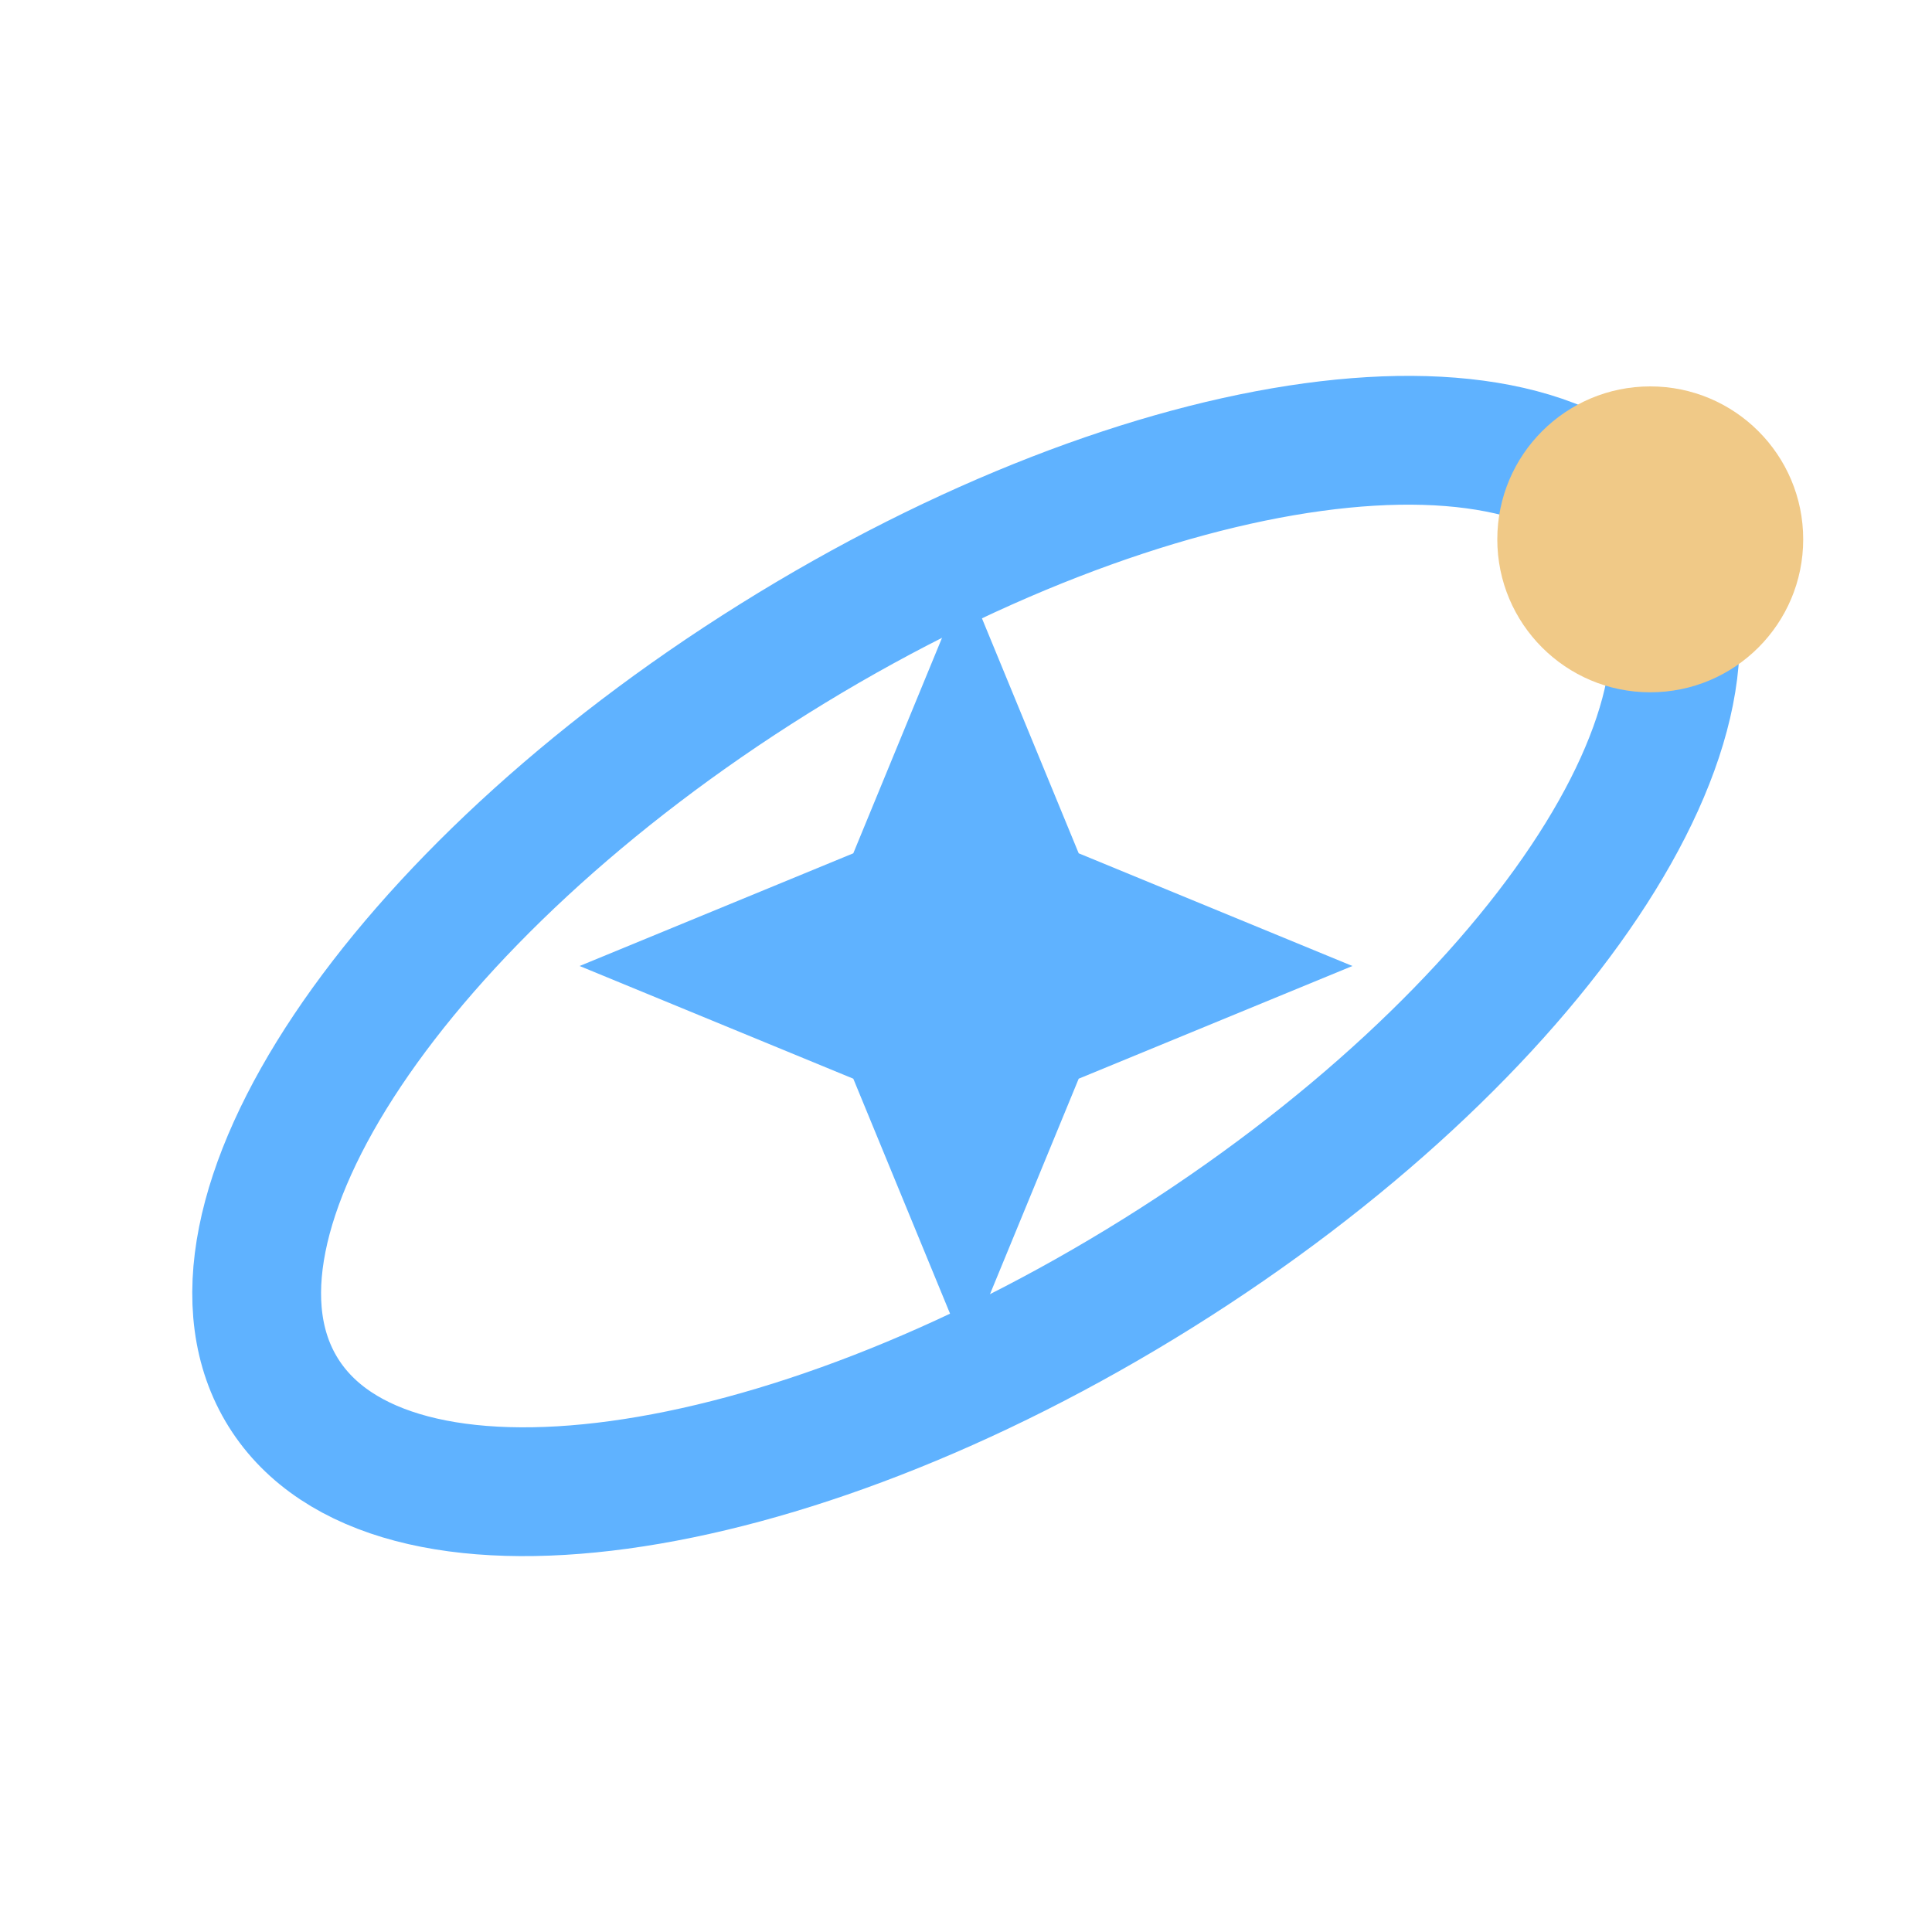
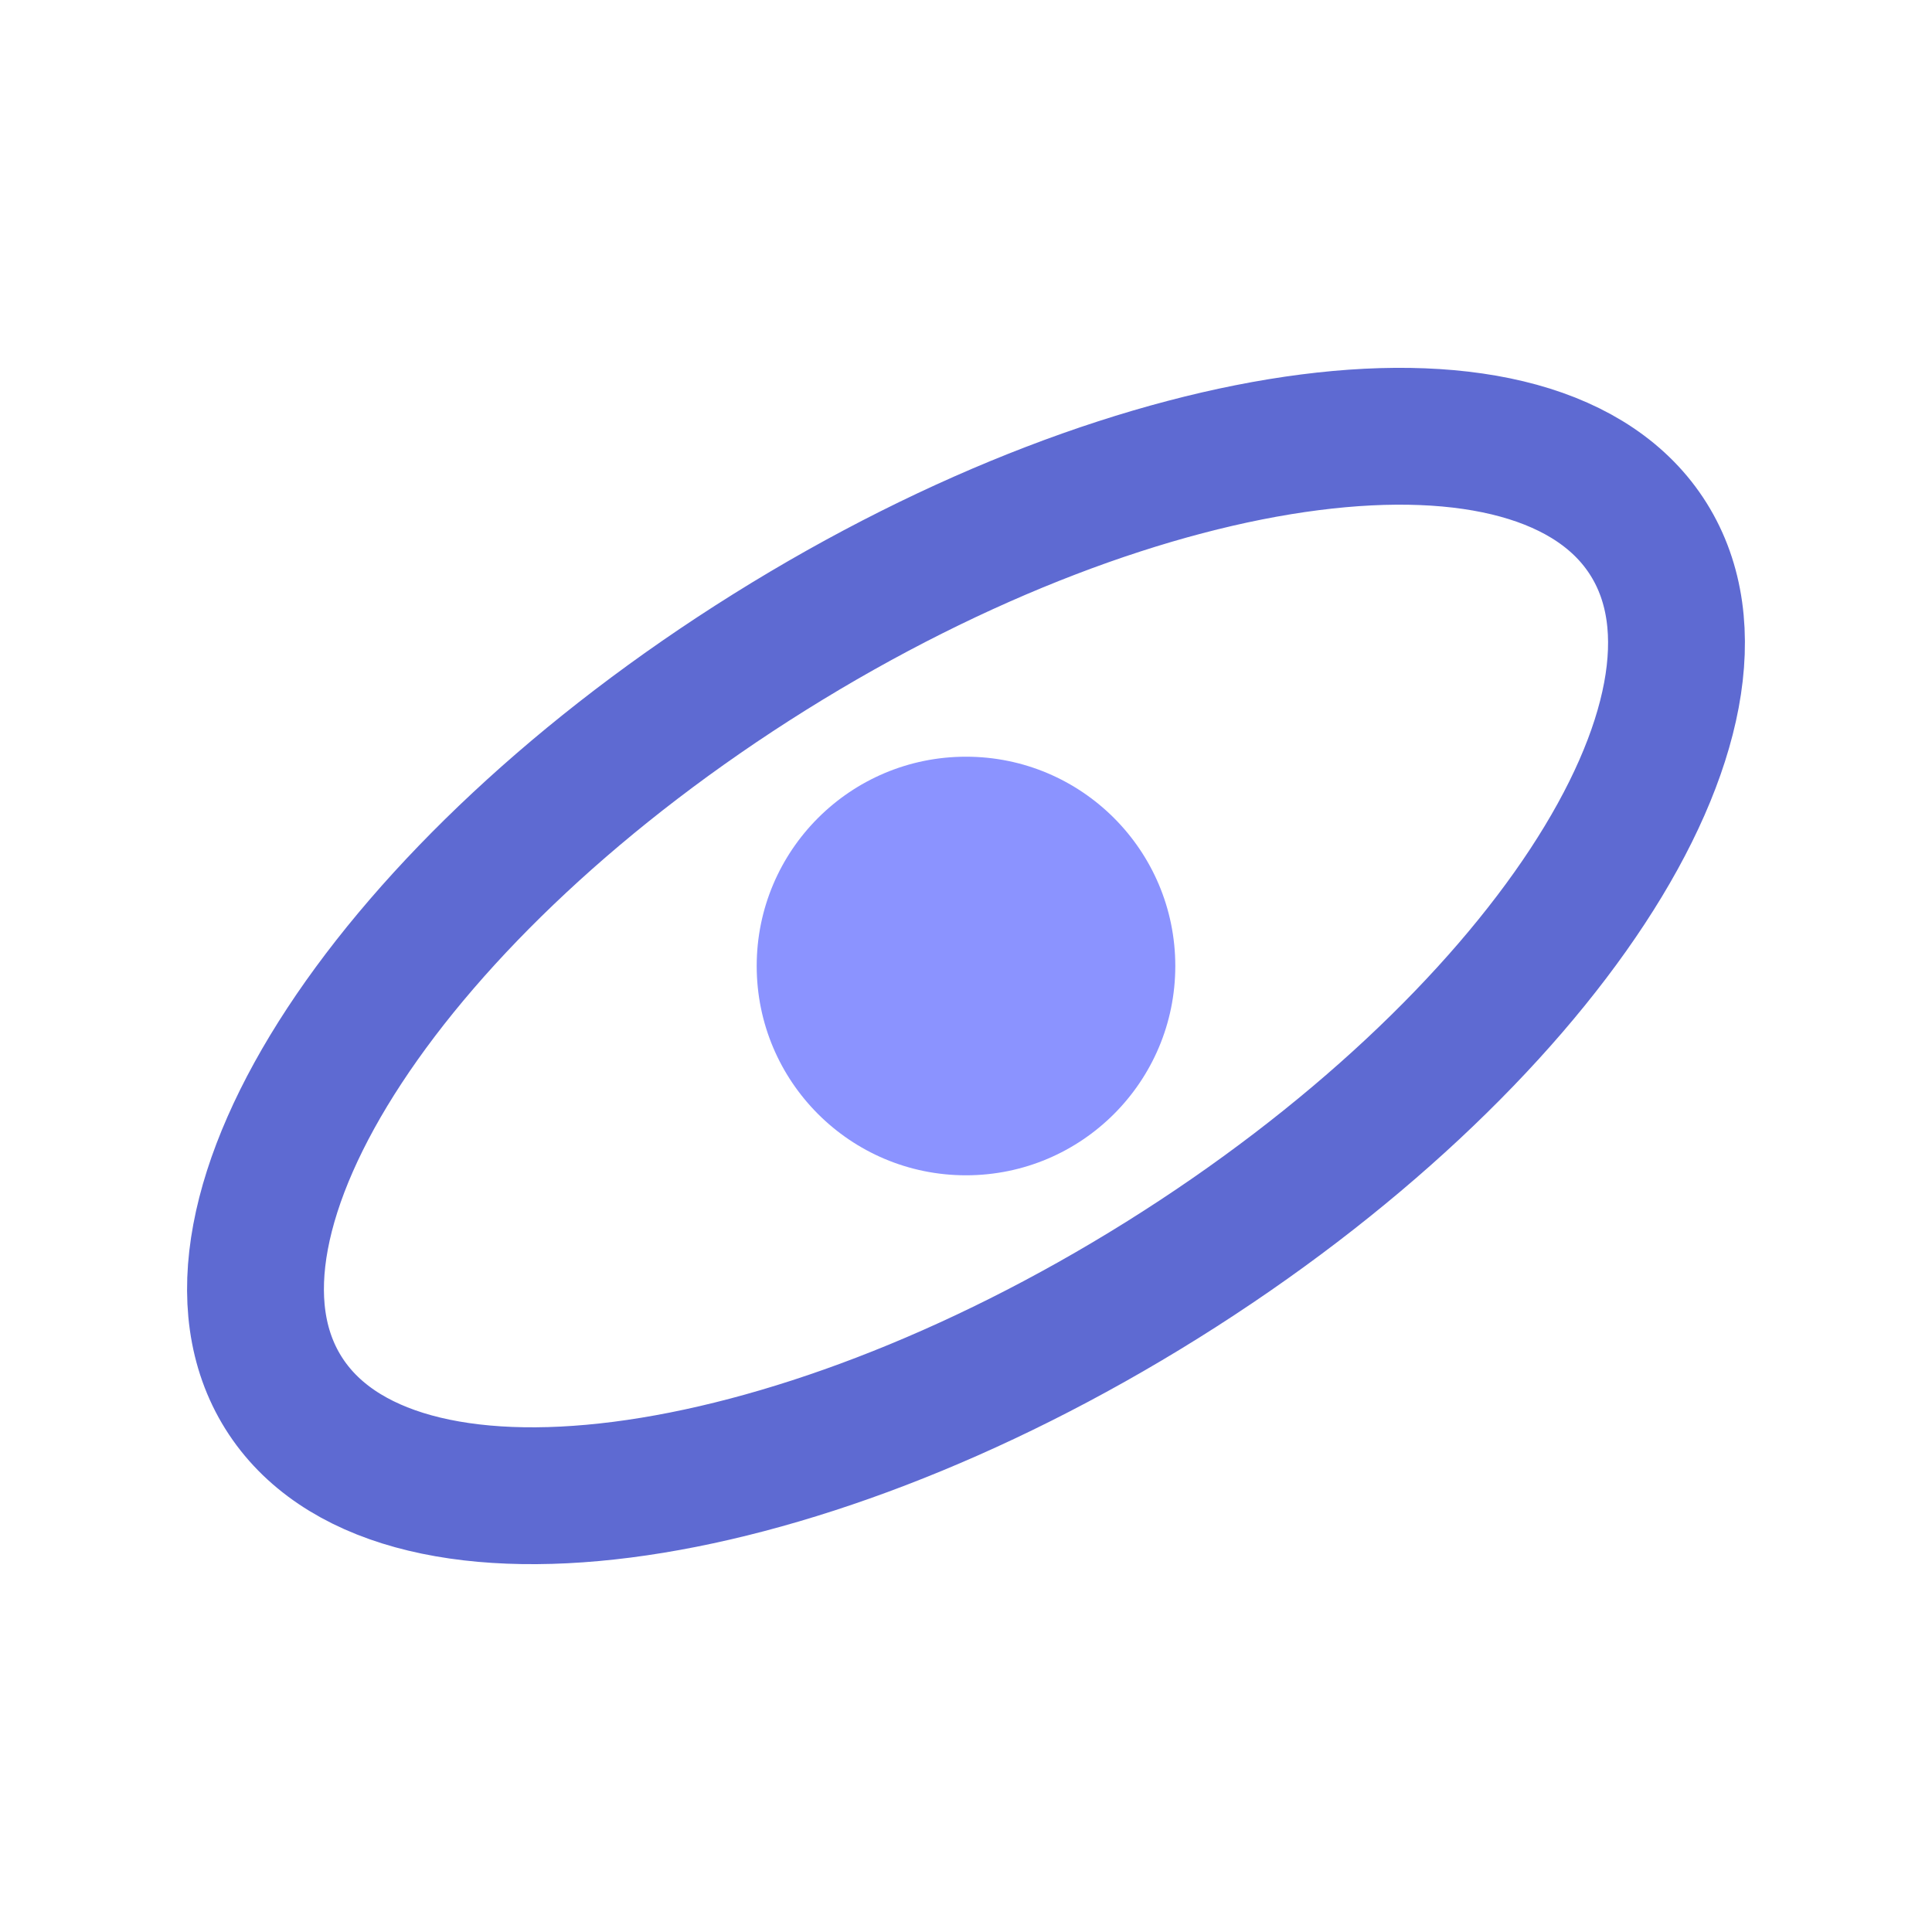
<svg xmlns="http://www.w3.org/2000/svg" viewBox="0 0 24 24">
-   <ellipse cx="12" cy="12" rx="10" ry="4.5" transform="rotate(-32 12 12)" fill="none" stroke="#5FB2FF" stroke-width="1.6" />
-   <path d="M12 7.2 L13.4 10.6 L16.8 12 L13.4 13.4 L12 16.8 L10.6 13.4 L7.2 12 L10.6 10.6 Z" fill="#5FB2FF" />
-   <circle cx="20.5" cy="6.7" r="1.9" fill="#F0C987" />
+   <ellipse cx="12" cy="12" rx="10" ry="4.6" transform="rotate(-32 12 12)" fill="none" stroke="#5E6AD2" stroke-width="1.7" />
+   <circle cx="12" cy="12" r="2.6" fill="#8B93FF" />
</svg>
